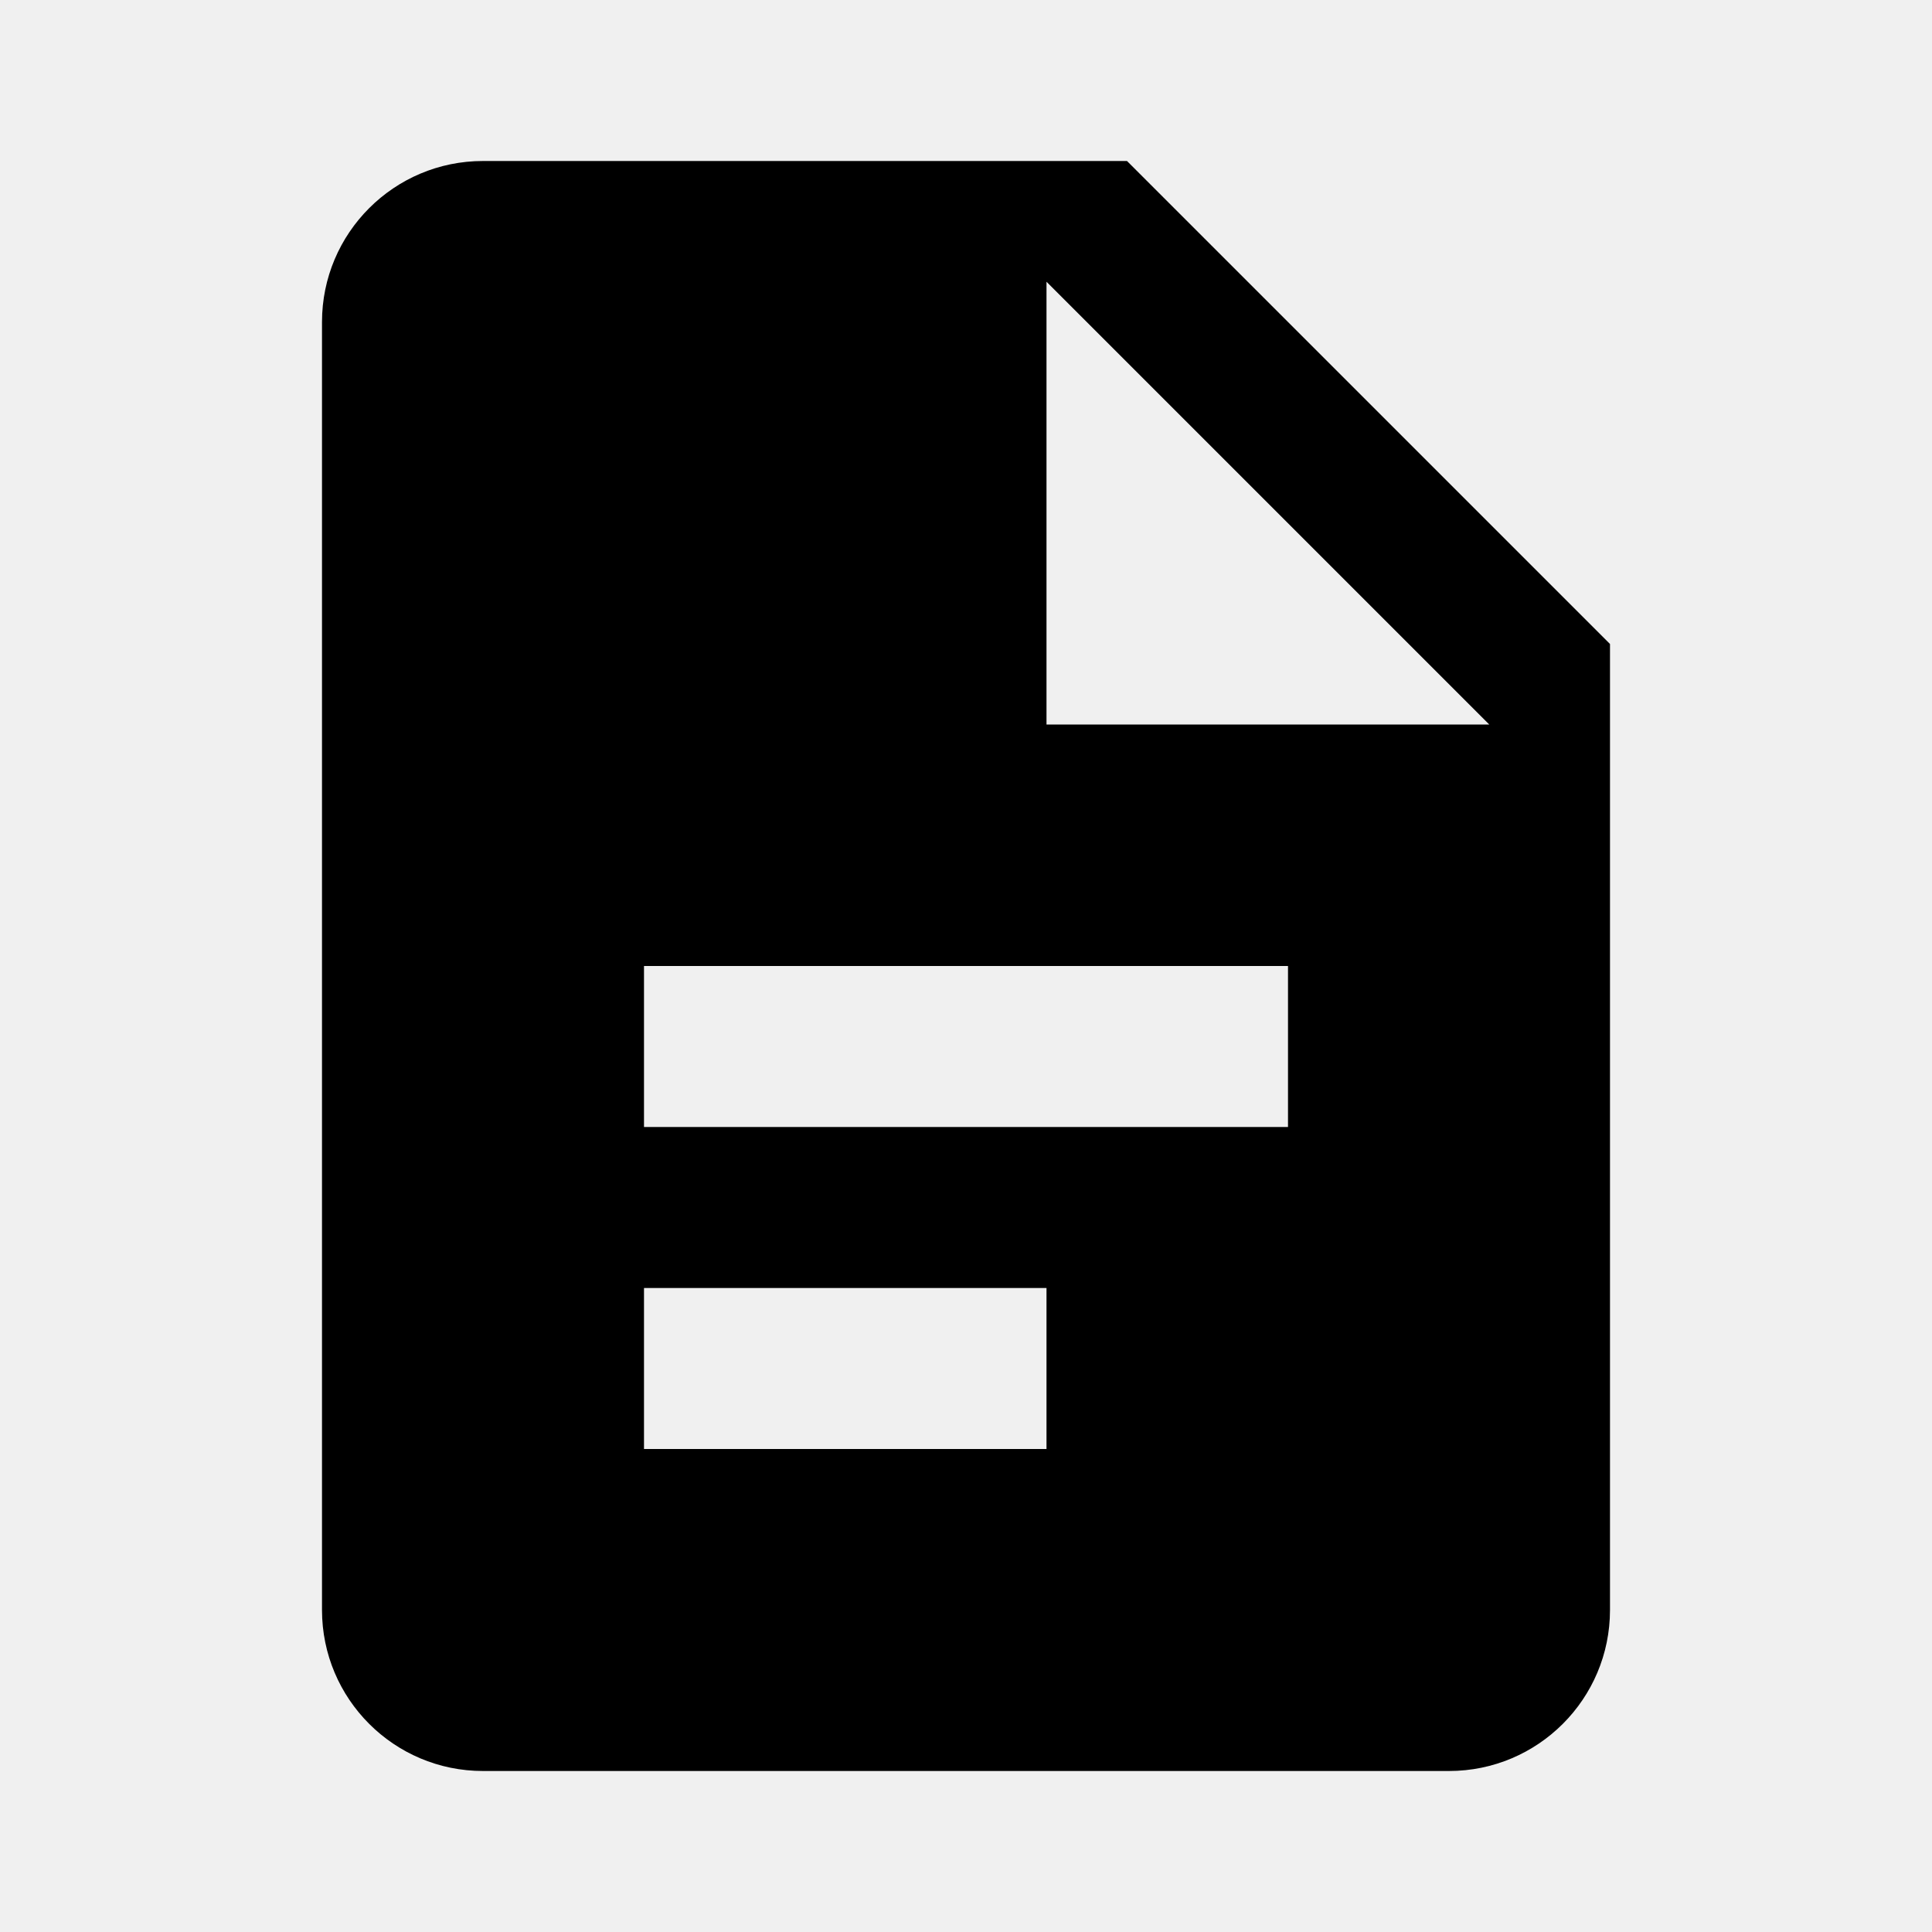
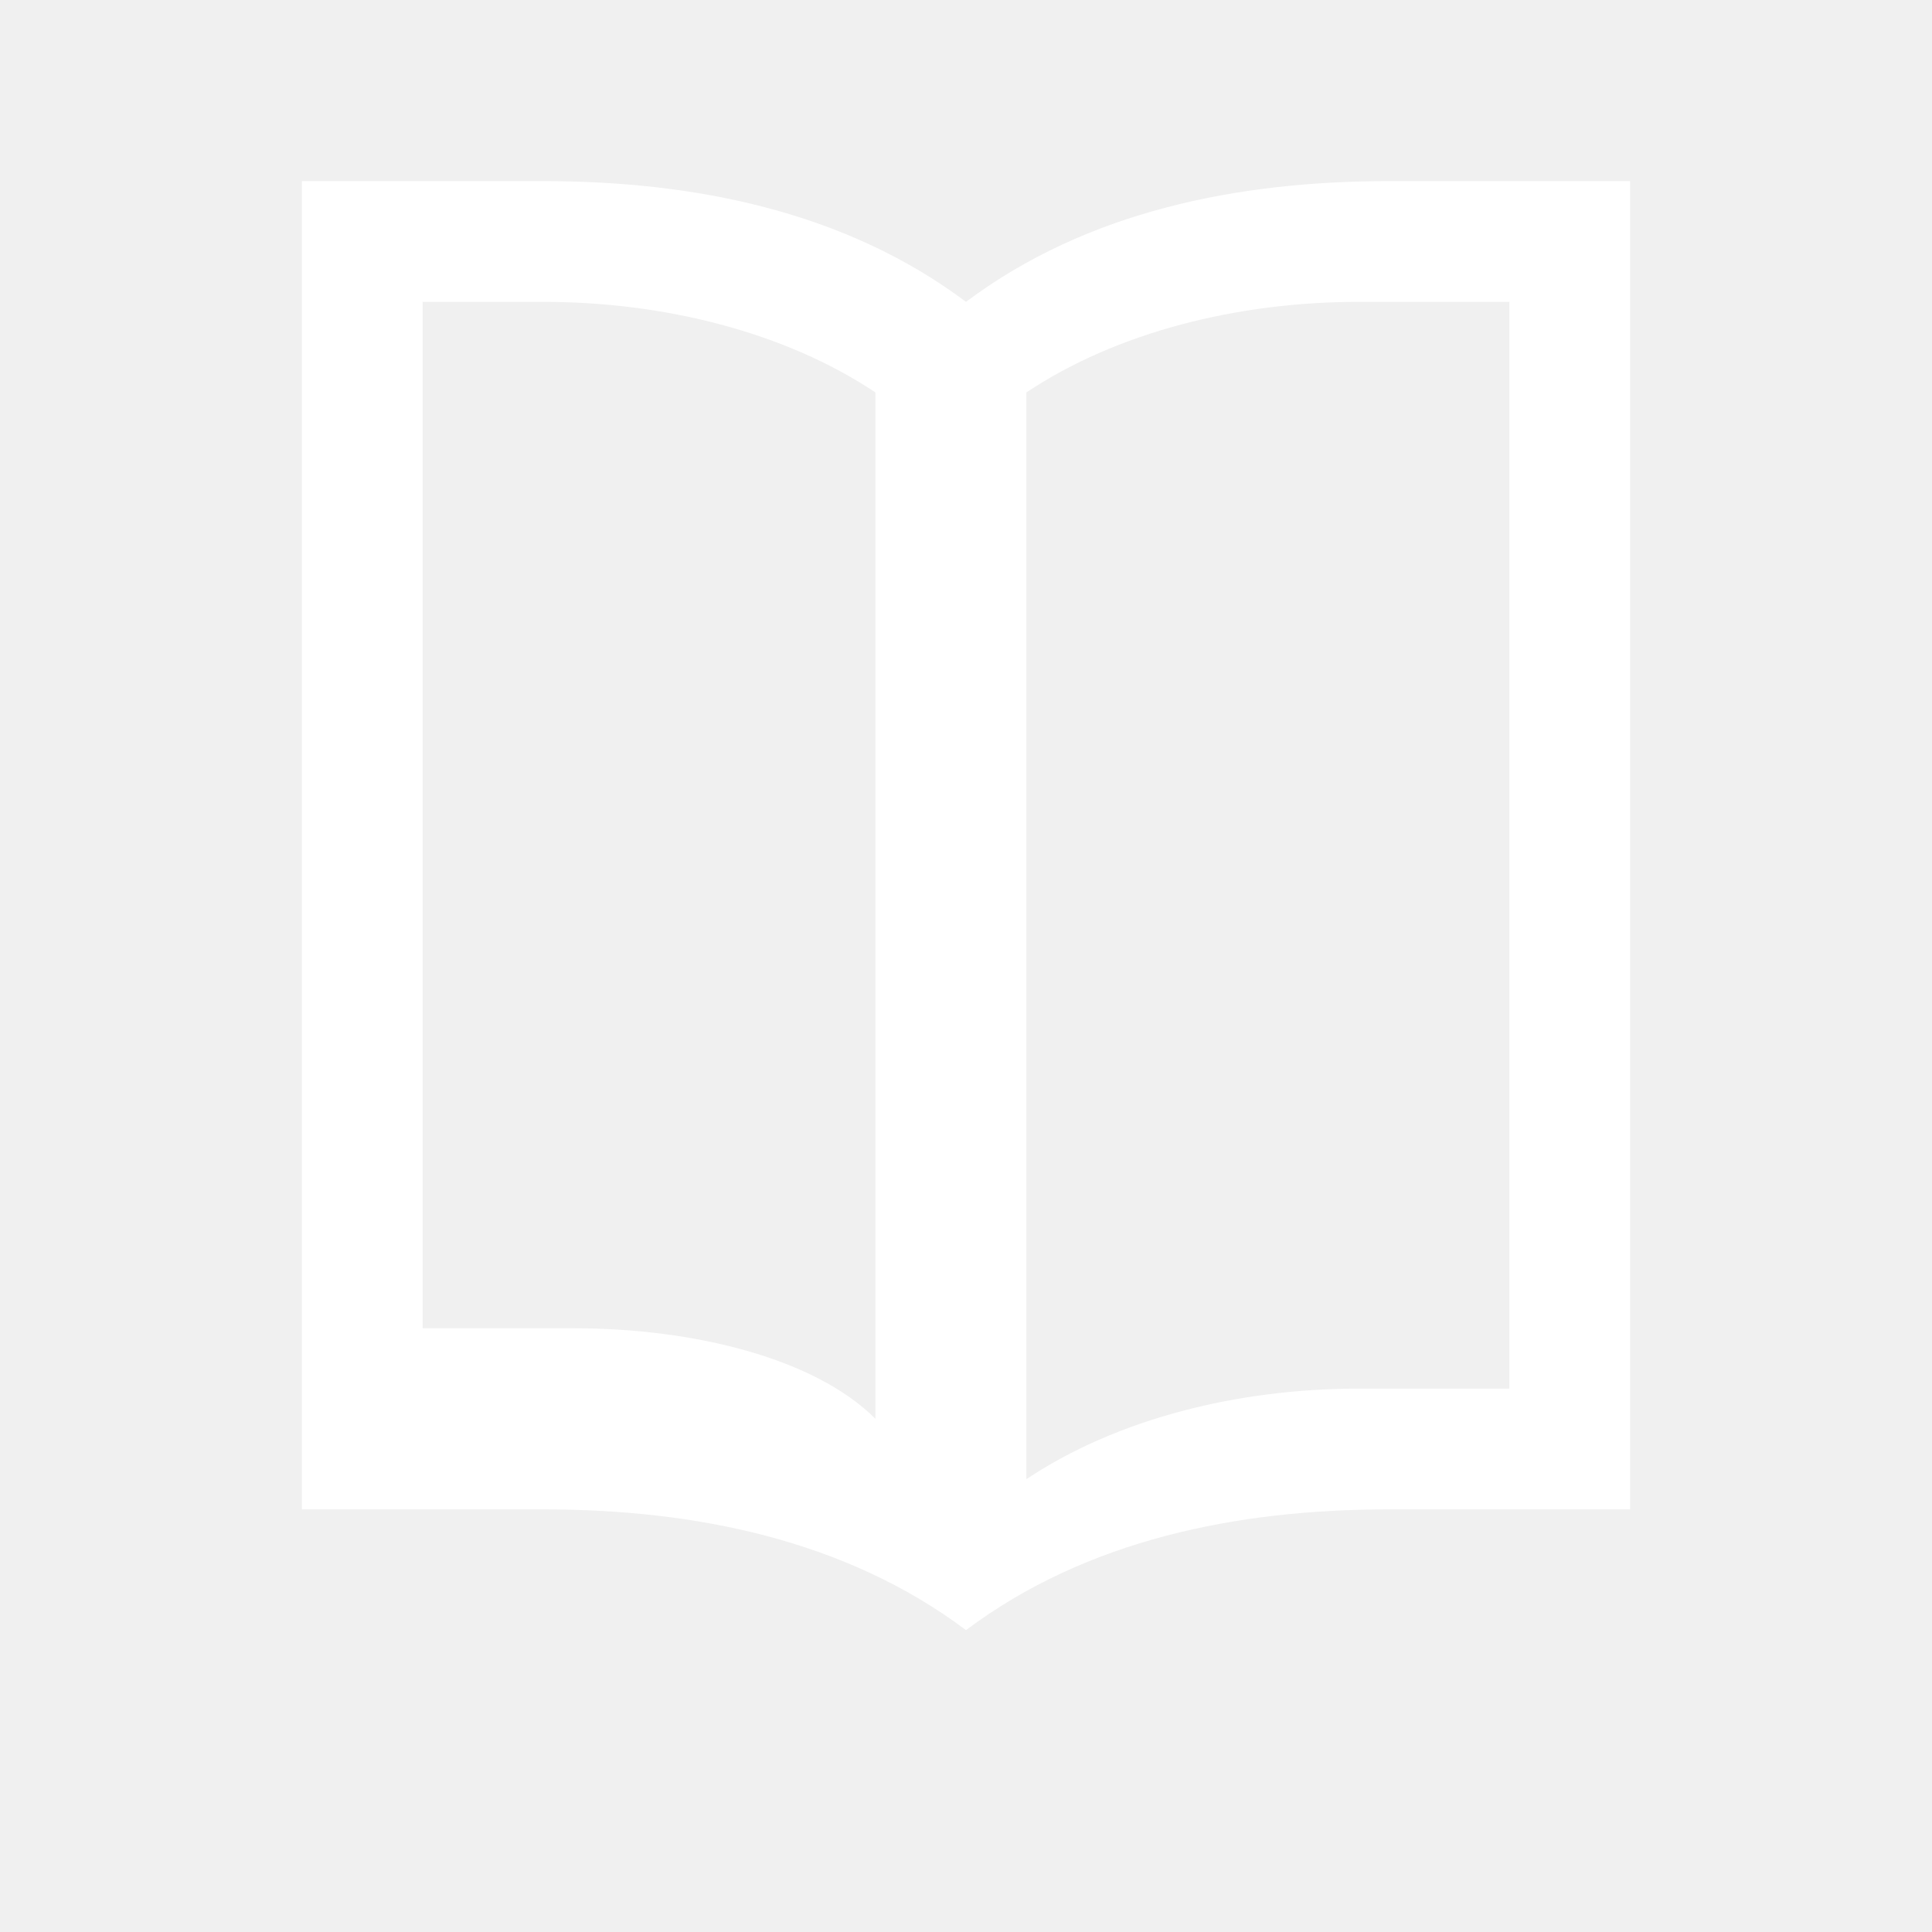
- <svg xmlns="http://www.w3.org/2000/svg" viewBox="0 0 24 24" fill="currentColor">
-   <path d="M6 2a2 2 0 0 0-2 2v16a2 2 0 0 0 2 2h12a2 2 0 0 0 2-2V8l-6-6H6zm7 1.5L18.5 9H13V3.5zM8 12h8v2H8v-2zm0 4h5v2H8v-2z" />
+ <svg xmlns="http://www.w3.org/2000/svg" width="32" height="32" viewBox="0 0 32 32">
+   <g fill="#ffffff">
+     <path d="M16 5C14 3.5 11.5 3 9 3H5v22h4c2.5 0 5 .5 7 2 2-1.5 4.5-2 7-2h4V3h-4c-2.5 0-5 .5-7 2zM7 23V5h2c2 0 4 .5 5.5 1.5v17C13.5 22.5 11.5 22 9.5 22H7zm18 0h-2.5c-2 0-4 .5-5.5 1.5V6.5C18.5 5.5 20.5 5 22.5 5H25v18z" />
+   </g>
</svg>
